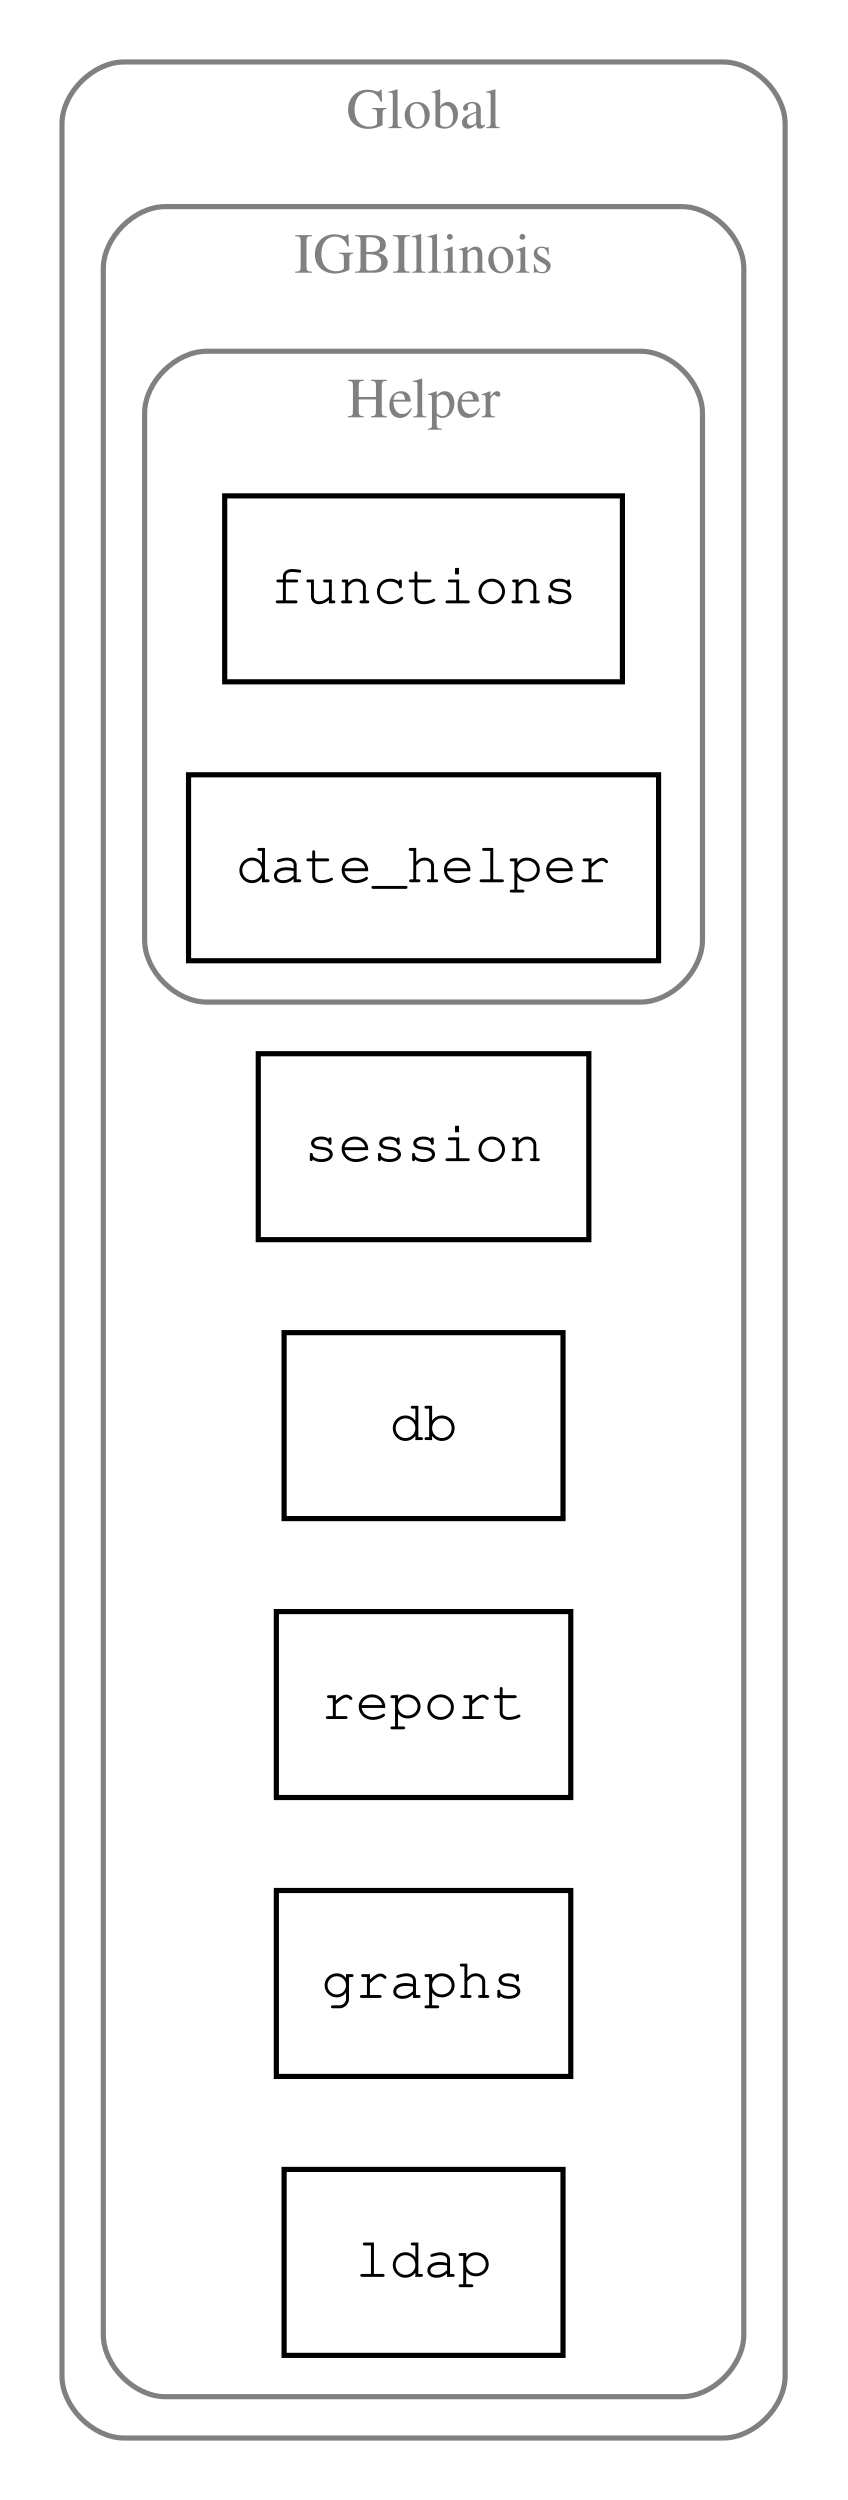
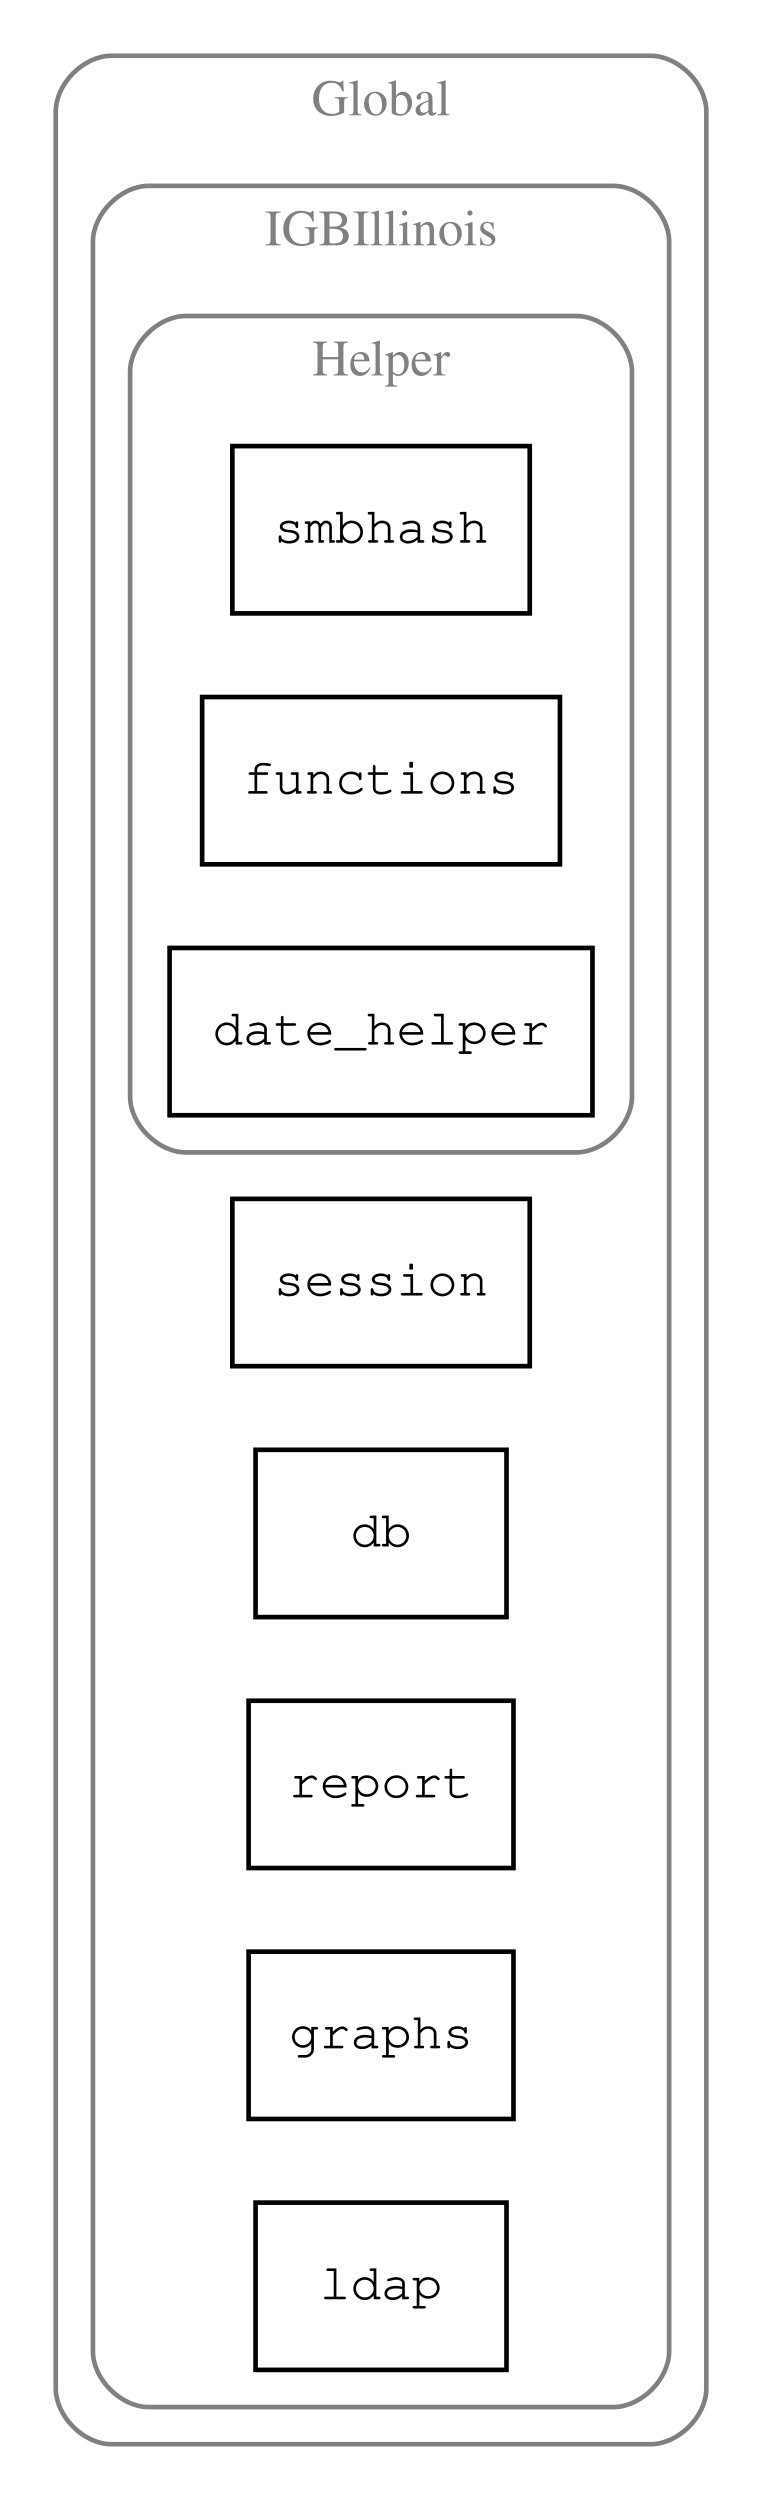
- <svg xmlns="http://www.w3.org/2000/svg" width="164pt" height="484pt" viewBox="0.00 0.00 164.00 484.00">
-   <g id="graph0" class="graph" transform="scale(1 1) rotate(0) translate(4 480)">
-     <polygon fill="white" stroke="white" points="-4,5 -4,-480 161,-480 161,5 -4,5" />
+ <svg xmlns="http://www.w3.org/2000/svg" width="164pt" height="538pt" viewBox="0.00 0.00 164.00 538.00">
+   <g id="graph0" class="graph" transform="scale(1 1) rotate(0) translate(4 534)">
+     <polygon fill="white" stroke="white" points="-4,5 -4,-534 161,-534 161,5 -4,5" />
    <g id="clust1" class="cluster">
-       <path fill="none" stroke="gray" d="M20,-8C20,-8 136,-8 136,-8 142,-8 148,-14 148,-20 148,-20 148,-456 148,-456 148,-462 142,-468 136,-468 136,-468 20,-468 20,-468 14,-468 8,-462 8,-456 8,-456 8,-20 8,-20 8,-14 14,-8 20,-8" />
-       <text text-anchor="middle" x="78" y="-455.2" font-family="Times,serif" font-size="11.00" fill="gray">Global</text>
+       <path fill="none" stroke="gray" d="M20,-8C20,-8 136,-8 136,-8 142,-8 148,-14 148,-20 148,-20 148,-510 148,-510 148,-516 142,-522 136,-522 136,-522 20,-522 20,-522 14,-522 8,-516 8,-510 8,-510 8,-20 8,-20 8,-14 14,-8 20,-8" />
+       <text text-anchor="middle" x="78" y="-509.2" font-family="Times,serif" font-size="11.00" fill="gray">Global</text>
    </g>
    <g id="clust2" class="cluster">
-       <path fill="none" stroke="gray" d="M28,-16C28,-16 128,-16 128,-16 134,-16 140,-22 140,-28 140,-28 140,-428 140,-428 140,-434 134,-440 128,-440 128,-440 28,-440 28,-440 22,-440 16,-434 16,-428 16,-428 16,-28 16,-28 16,-22 22,-16 28,-16" />
-       <text text-anchor="middle" x="78" y="-427.2" font-family="Times,serif" font-size="11.00" fill="gray">IGBIllinois</text>
+       <path fill="none" stroke="gray" d="M28,-16C28,-16 128,-16 128,-16 134,-16 140,-22 140,-28 140,-28 140,-482 140,-482 140,-488 134,-494 128,-494 128,-494 28,-494 28,-494 22,-494 16,-488 16,-482 16,-482 16,-28 16,-28 16,-22 22,-16 28,-16" />
+       <text text-anchor="middle" x="78" y="-481.2" font-family="Times,serif" font-size="11.00" fill="gray">IGBIllinois</text>
    </g>
    <g id="clust3" class="cluster">
-       <path fill="none" stroke="gray" d="M36,-286C36,-286 120,-286 120,-286 126,-286 132,-292 132,-298 132,-298 132,-400 132,-400 132,-406 126,-412 120,-412 120,-412 36,-412 36,-412 30,-412 24,-406 24,-400 24,-400 24,-298 24,-298 24,-292 30,-286 36,-286" />
-       <text text-anchor="middle" x="78" y="-399.2" font-family="Times,serif" font-size="11.00" fill="gray">Helper</text>
+       <path fill="none" stroke="gray" d="M36,-286C36,-286 120,-286 120,-286 126,-286 132,-292 132,-298 132,-298 132,-454 132,-454 132,-460 126,-466 120,-466 120,-466 36,-466 36,-466 30,-466 24,-460 24,-454 24,-454 24,-298 24,-298 24,-292 30,-286 36,-286" />
+       <text text-anchor="middle" x="78" y="-453.2" font-family="Times,serif" font-size="11.00" fill="gray">Helper</text>
    </g>
    <g id="node1" class="node">
+       <polygon fill="none" stroke="black" points="110,-438 46,-438 46,-402 110,-402 110,-438" />
+       <text text-anchor="middle" x="78" y="-417.2" font-family="Courier,monospace" font-size="11.00">smbhash</text>
+     </g>
+     <g id="node2" class="node">
      <polygon fill="none" stroke="black" points="116.5,-384 39.5,-384 39.5,-348 116.5,-348 116.5,-384" />
      <text text-anchor="middle" x="78" y="-363.2" font-family="Courier,monospace" font-size="11.00">functions</text>
    </g>
-     <g id="node2" class="node">
+     <g id="node3" class="node">
      <polygon fill="none" stroke="black" points="123.5,-330 32.5,-330 32.5,-294 123.5,-294 123.5,-330" />
      <text text-anchor="middle" x="78" y="-309.2" font-family="Courier,monospace" font-size="11.00">date_helper</text>
    </g>
-     <g id="node3" class="node">
+     <g id="node4" class="node">
      <polygon fill="none" stroke="black" points="110,-276 46,-276 46,-240 110,-240 110,-276" />
      <text text-anchor="middle" x="78" y="-255.2" font-family="Courier,monospace" font-size="11.00">session</text>
    </g>
-     <g id="node4" class="node">
+     <g id="node5" class="node">
      <polygon fill="none" stroke="black" points="105,-222 51,-222 51,-186 105,-186 105,-222" />
      <text text-anchor="middle" x="78" y="-201.2" font-family="Courier,monospace" font-size="11.00">db</text>
    </g>
-     <g id="node5" class="node">
+     <g id="node6" class="node">
      <polygon fill="none" stroke="black" points="106.5,-168 49.5,-168 49.5,-132 106.5,-132 106.5,-168" />
      <text text-anchor="middle" x="78" y="-147.2" font-family="Courier,monospace" font-size="11.00">report</text>
    </g>
-     <g id="node6" class="node">
+     <g id="node7" class="node">
      <polygon fill="none" stroke="black" points="106.5,-114 49.5,-114 49.5,-78 106.5,-78 106.5,-114" />
      <text text-anchor="middle" x="78" y="-93.2" font-family="Courier,monospace" font-size="11.00">graphs</text>
    </g>
-     <g id="node7" class="node">
+     <g id="node8" class="node">
      <polygon fill="none" stroke="black" points="105,-60 51,-60 51,-24 105,-24 105,-60" />
      <text text-anchor="middle" x="78" y="-39.2" font-family="Courier,monospace" font-size="11.00">ldap</text>
    </g>
  </g>
</svg>
